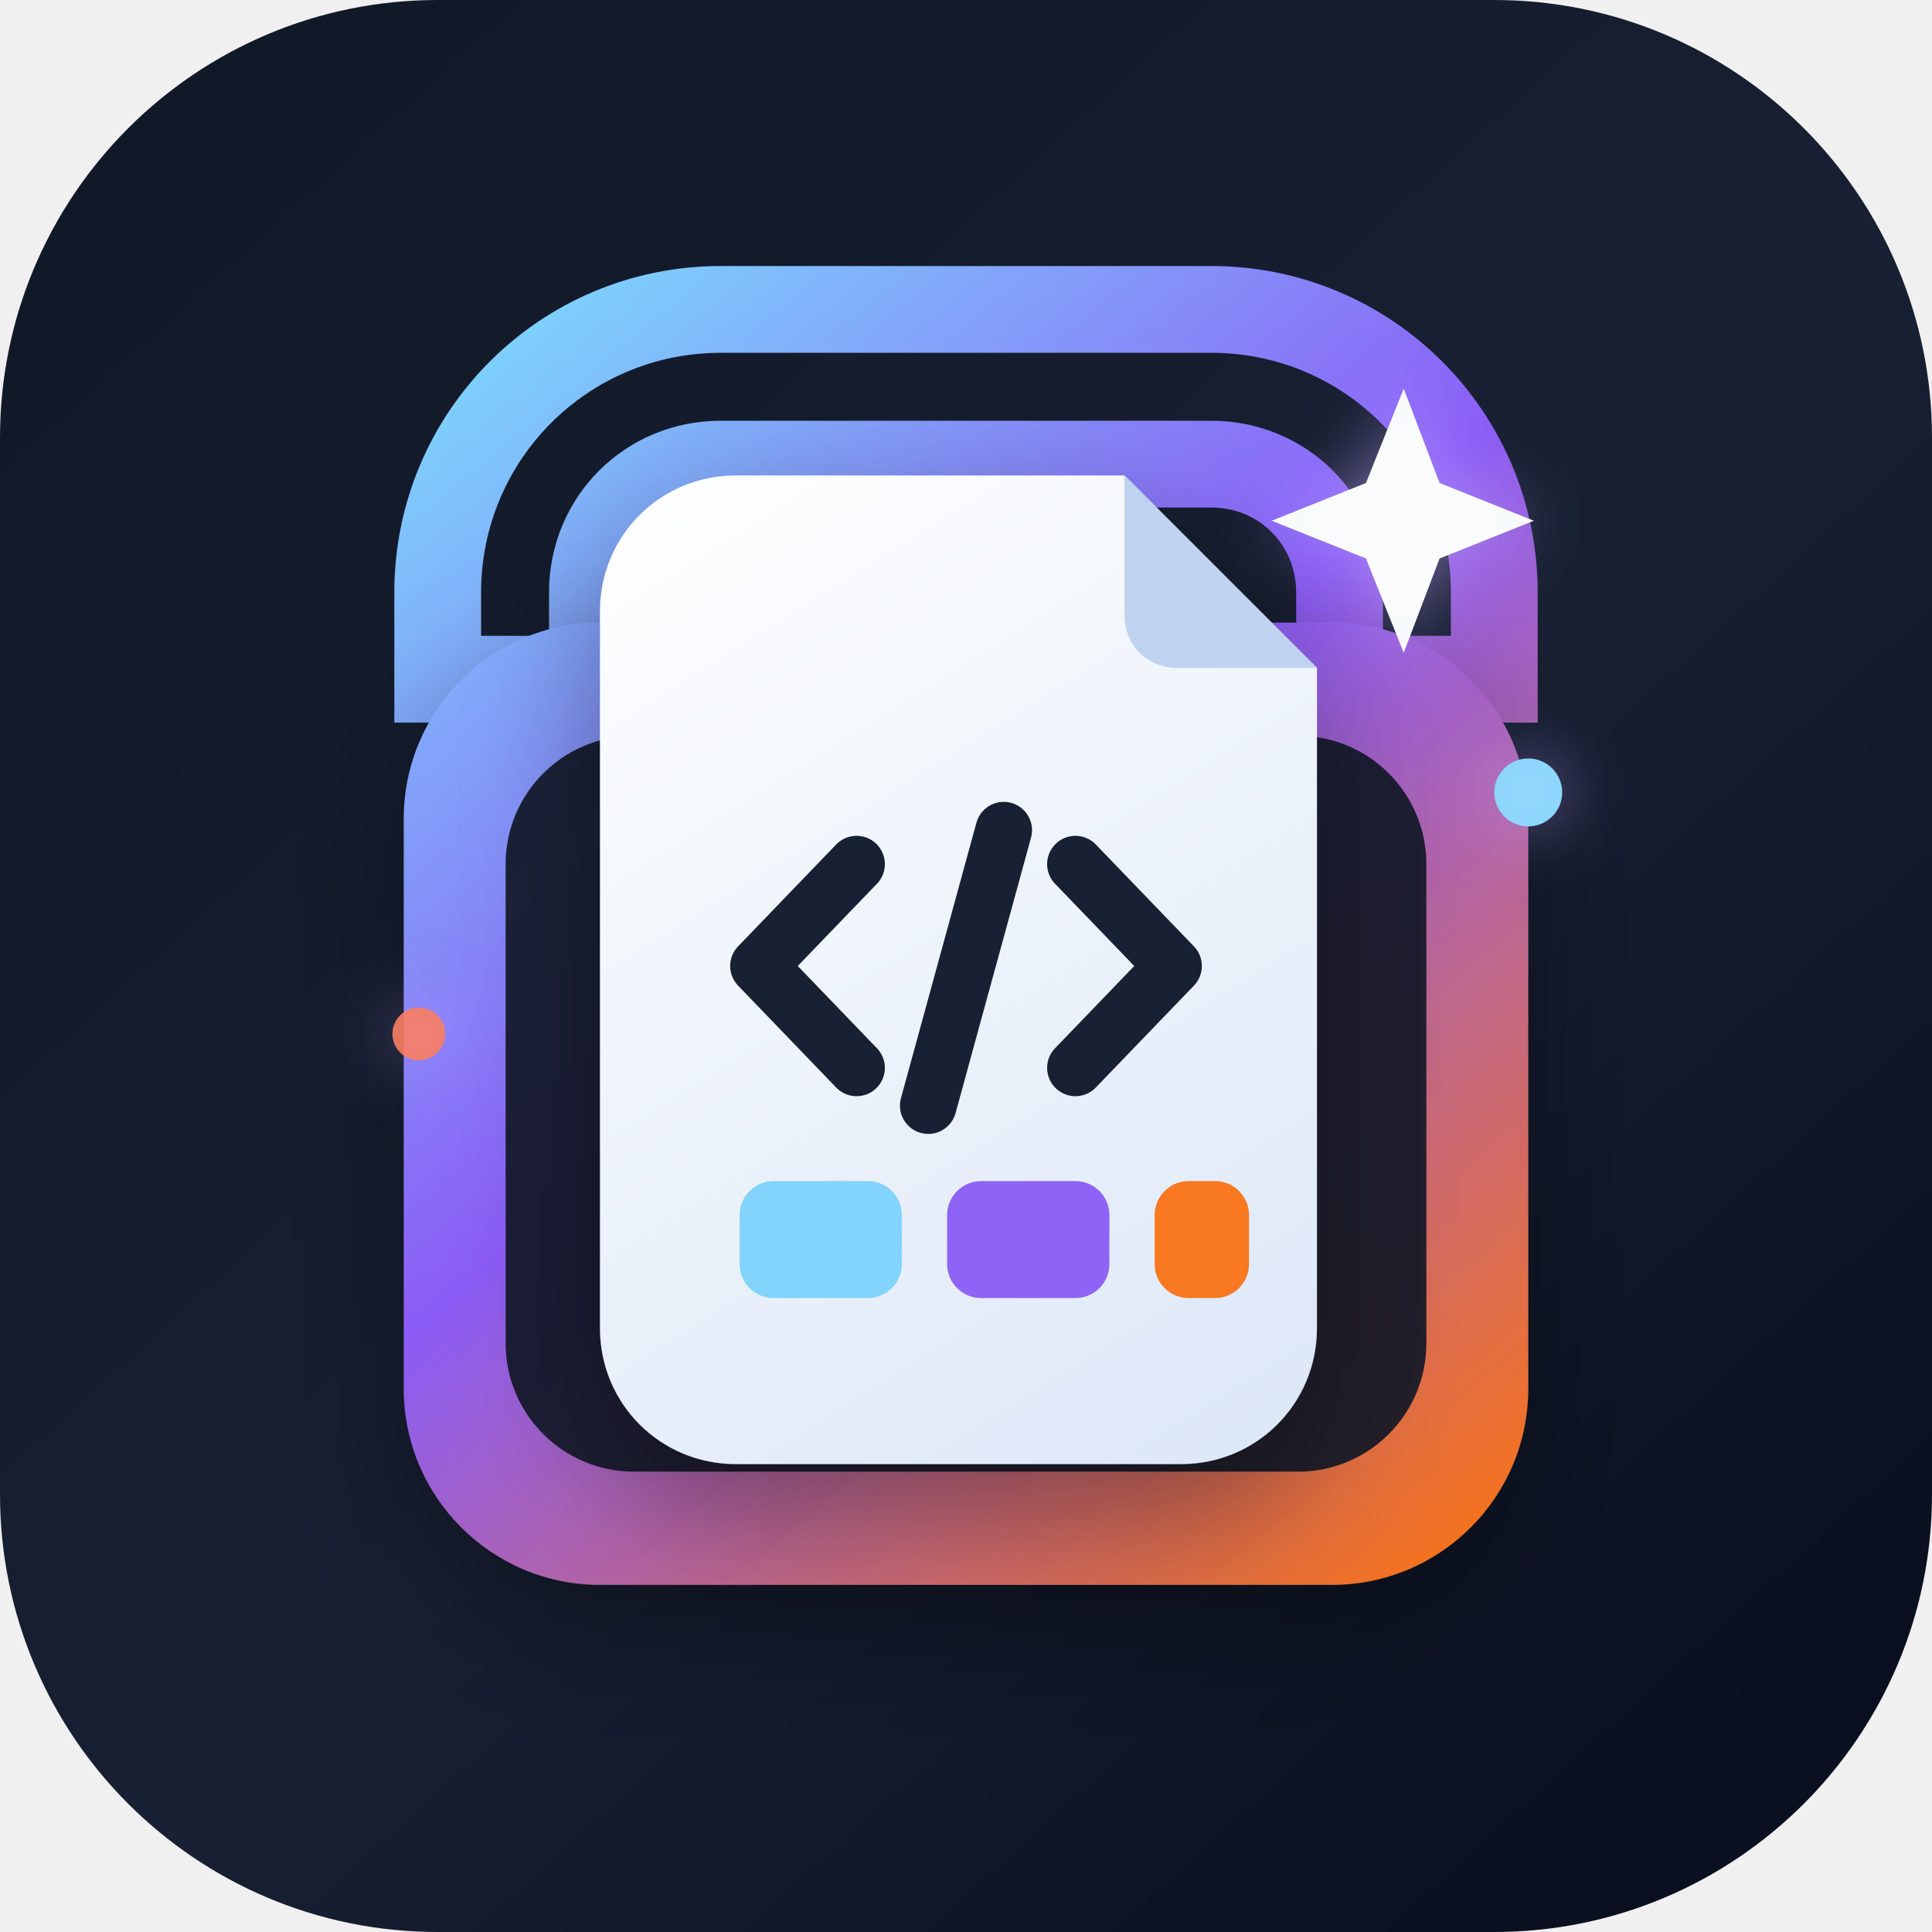
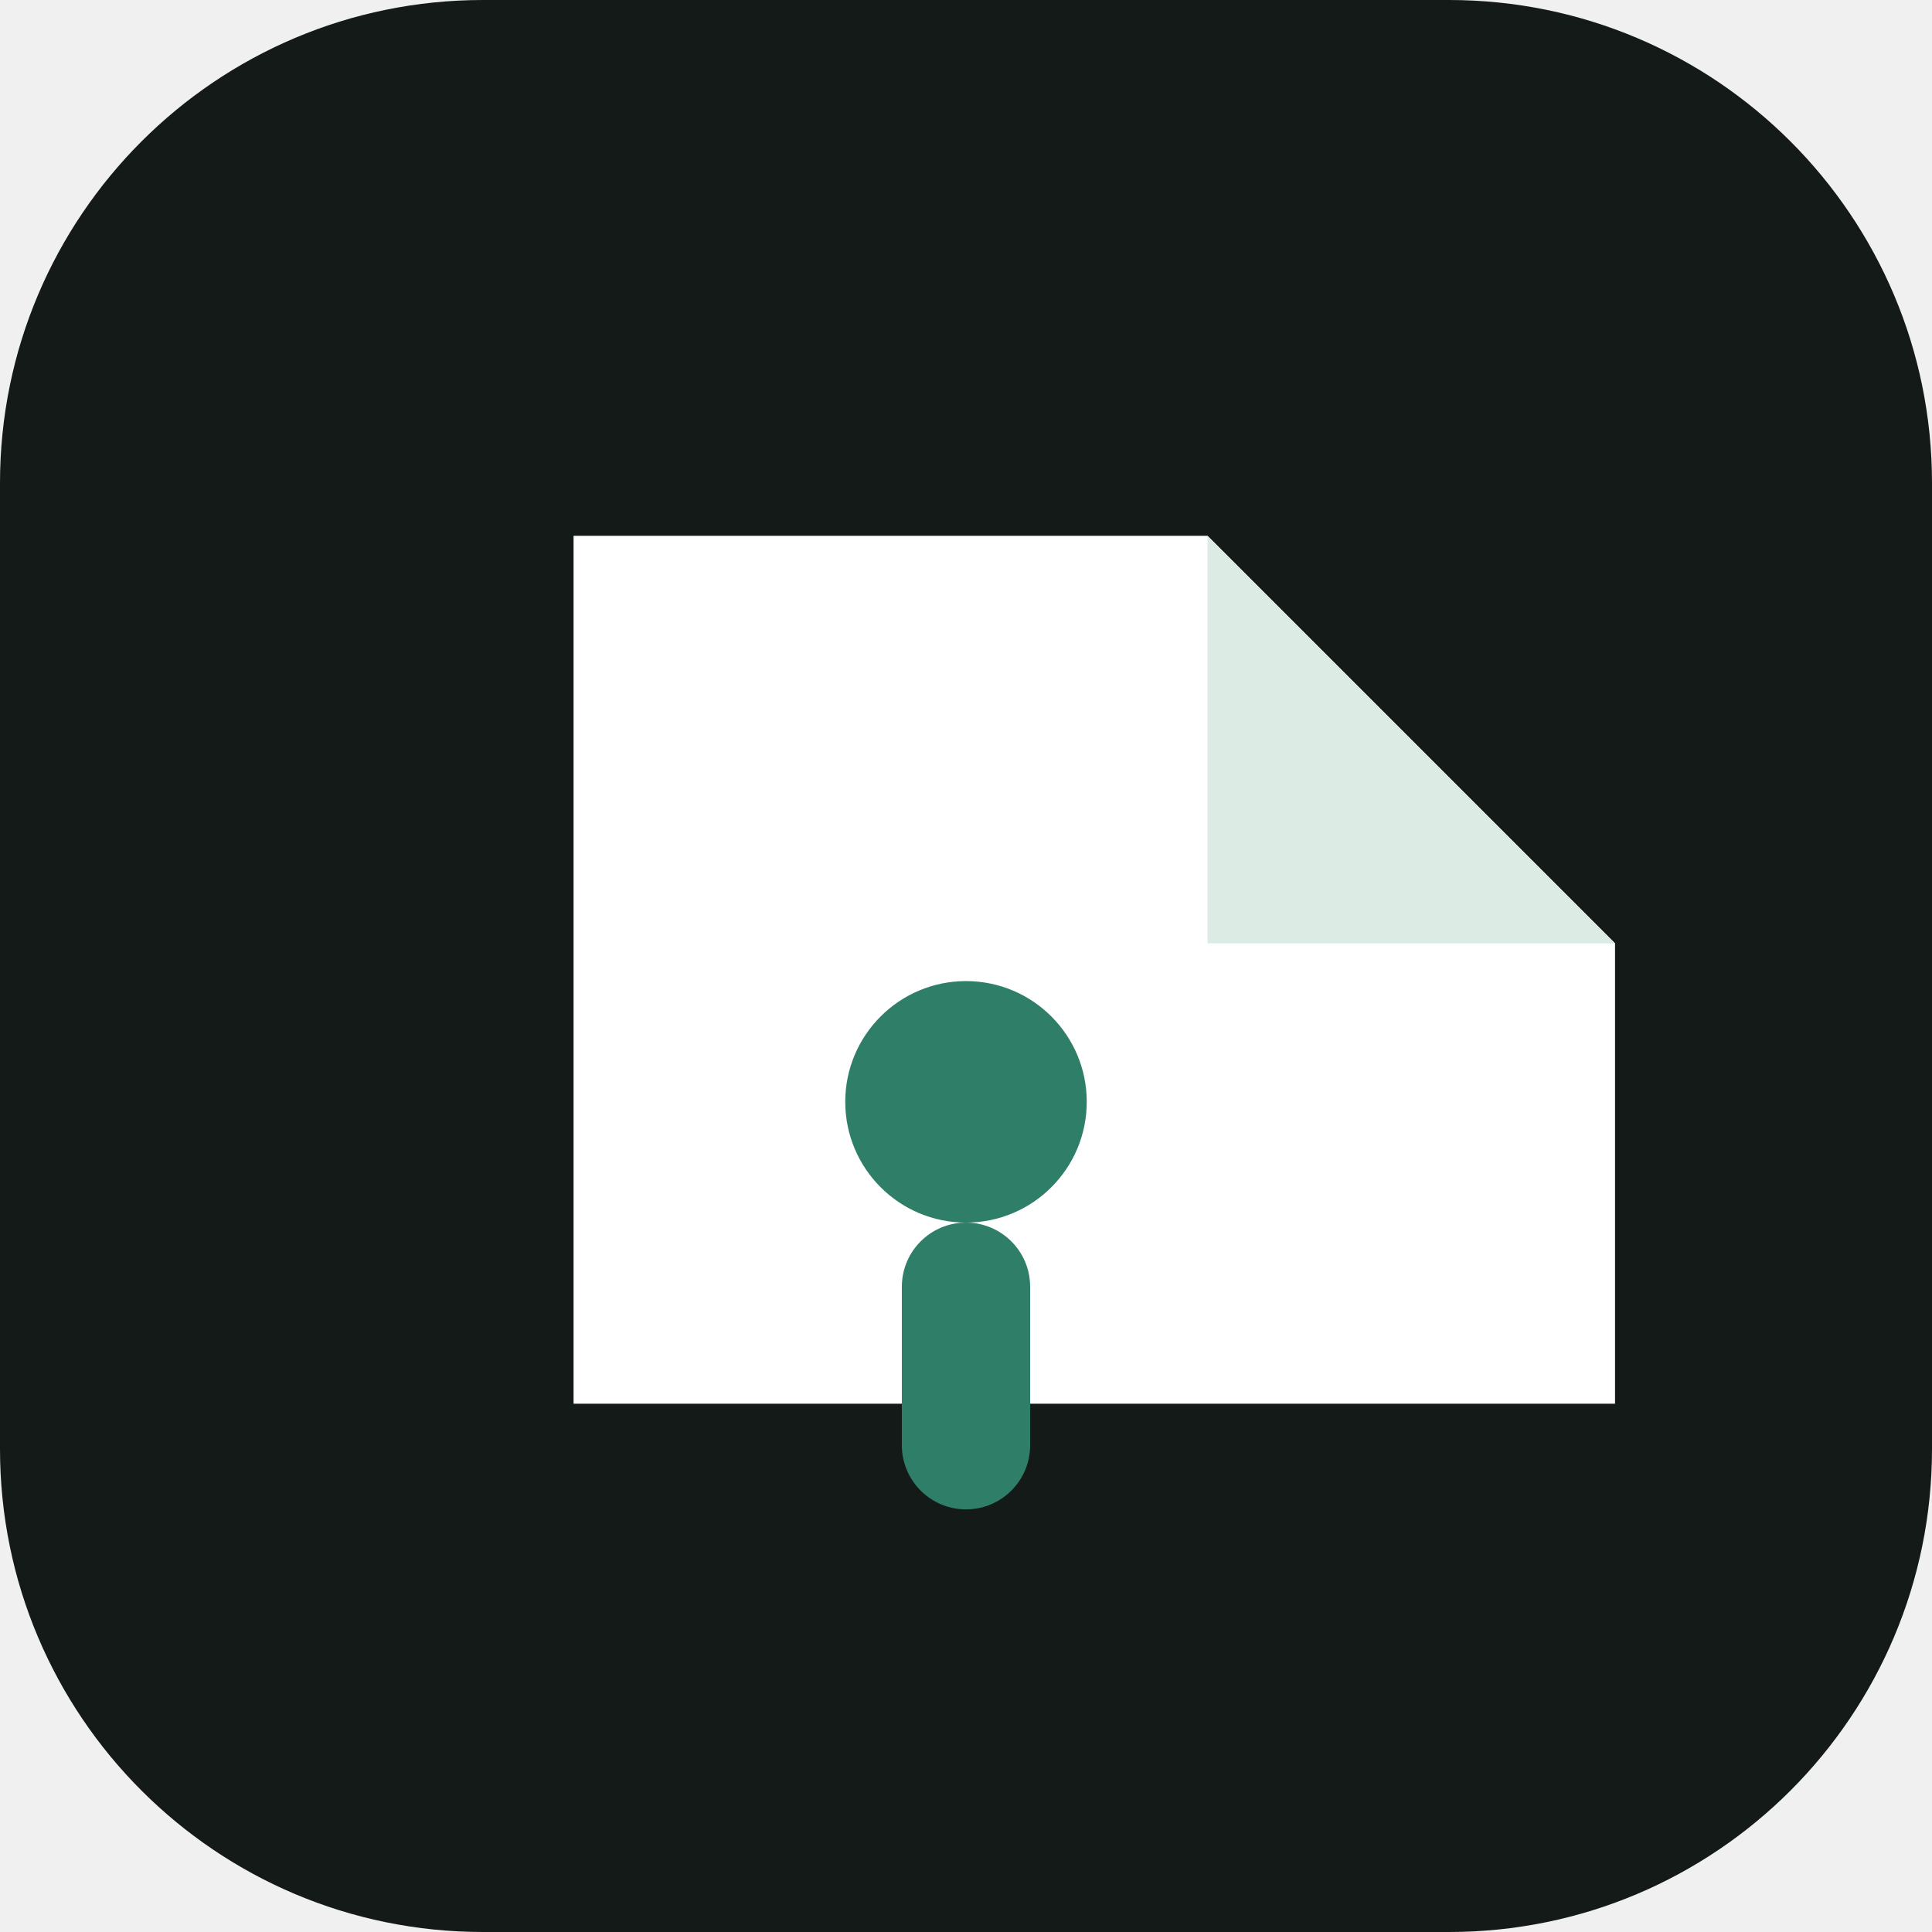
- <svg xmlns="http://www.w3.org/2000/svg" width="1024" height="1024" viewBox="0 0 1024 1024" role="img" aria-labelledby="title desc">
-   <defs>
-     <linearGradient id="bg" x1="120" y1="80" x2="900" y2="940" gradientUnits="userSpaceOnUse">
-       <stop offset="0" stop-color="#111827" />
-       <stop offset="0.55" stop-color="#182033" />
-       <stop offset="1" stop-color="#0B1020" />
-     </linearGradient>
-     <linearGradient id="accent" x1="242" y1="190" x2="782" y2="838" gradientUnits="userSpaceOnUse">
-       <stop offset="0" stop-color="#7DD3FC" />
-       <stop offset="0.45" stop-color="#8B5CF6" />
-       <stop offset="1" stop-color="#F97316" />
-     </linearGradient>
-     <linearGradient id="paper" x1="344" y1="232" x2="682" y2="770" gradientUnits="userSpaceOnUse">
-       <stop offset="0" stop-color="#FFFFFF" />
-       <stop offset="1" stop-color="#DCE7F7" />
-     </linearGradient>
-     <filter id="shadow" x="-20%" y="-20%" width="140%" height="150%">
-       <feDropShadow dx="0" dy="28" stdDeviation="34" flood-color="#000000" flood-opacity="0.35" />
-     </filter>
-     <filter id="softGlow" x="-40%" y="-40%" width="180%" height="180%">
-       <feGaussianBlur stdDeviation="18" result="blur" />
-       <feColorMatrix in="blur" type="matrix" values="0 0 0 0 0.49  0 0 0 0 0.36  0 0 0 0 0.96  0 0 0 0.55 0" />
-       <feBlend in="SourceGraphic" mode="screen" />
-     </filter>
-   </defs>
-   <rect width="1024" height="1024" rx="232" fill="url(#bg)" />
-   <path d="M232 314C232 231 299 164 382 164H642C725 164 792 231 792 314V360H710V314C710 276 680 246 642 246H382C344 246 314 276 314 314V360H232V314Z" fill="none" stroke="url(#accent)" stroke-width="46" stroke-linecap="round" />
-   <rect x="214" y="330" width="596" height="510" rx="104" fill="url(#accent)" filter="url(#shadow)" />
-   <rect x="268" y="390" width="488" height="390" rx="68" fill="#111827" opacity="0.92" />
-   <g filter="url(#shadow)">
-     <path d="M390 252H596L698 354V704C698 744 666 776 626 776H390C350 776 318 744 318 704V324C318 284 350 252 390 252Z" fill="url(#paper)" />
-     <path d="M596 252V326C596 342 608 354 624 354H698L596 252Z" fill="#BFD2EF" />
-   </g>
-   <g fill="none" stroke="#182033" stroke-width="30" stroke-linecap="round" stroke-linejoin="round">
-     <path d="M454 458L402 512L454 566" />
-     <path d="M570 458L622 512L570 566" />
-     <path d="M532 440L492 586" />
-   </g>
-   <g opacity="0.95">
-     <rect x="392" y="626" width="86" height="62" rx="18" fill="#7DD3FC" />
-     <rect x="502" y="626" width="86" height="62" rx="18" fill="#8B5CF6" />
-     <rect x="612" y="626" width="50" height="62" rx="18" fill="#F97316" />
-   </g>
-   <g filter="url(#softGlow)">
-     <path d="M744 206L763 256L813 276L763 296L744 346L724 296L674 276L724 256L744 206Z" fill="#F8FAFC" />
-     <circle cx="810" cy="420" r="18" fill="#7DD3FC" />
-     <circle cx="222" cy="548" r="14" fill="#F97316" opacity="0.9" />
-   </g>
+ <svg xmlns="http://www.w3.org/2000/svg" width="512" height="512" viewBox="0 0 512 512" role="img" aria-labelledby="title desc">
+   <rect width="512" height="512" rx="128" fill="#141a17" />
+   <path d="M152 142h168l108 108v122H152z" fill="#ffffff" />
+   <path d="M320 142v108h108" fill="#dcece5" />
+   <circle cx="256" cy="292" r="32" fill="#2f7f68" />
+   <rect x="239" y="324" width="34" height="76" rx="17" fill="#2f7f68" />
</svg>
